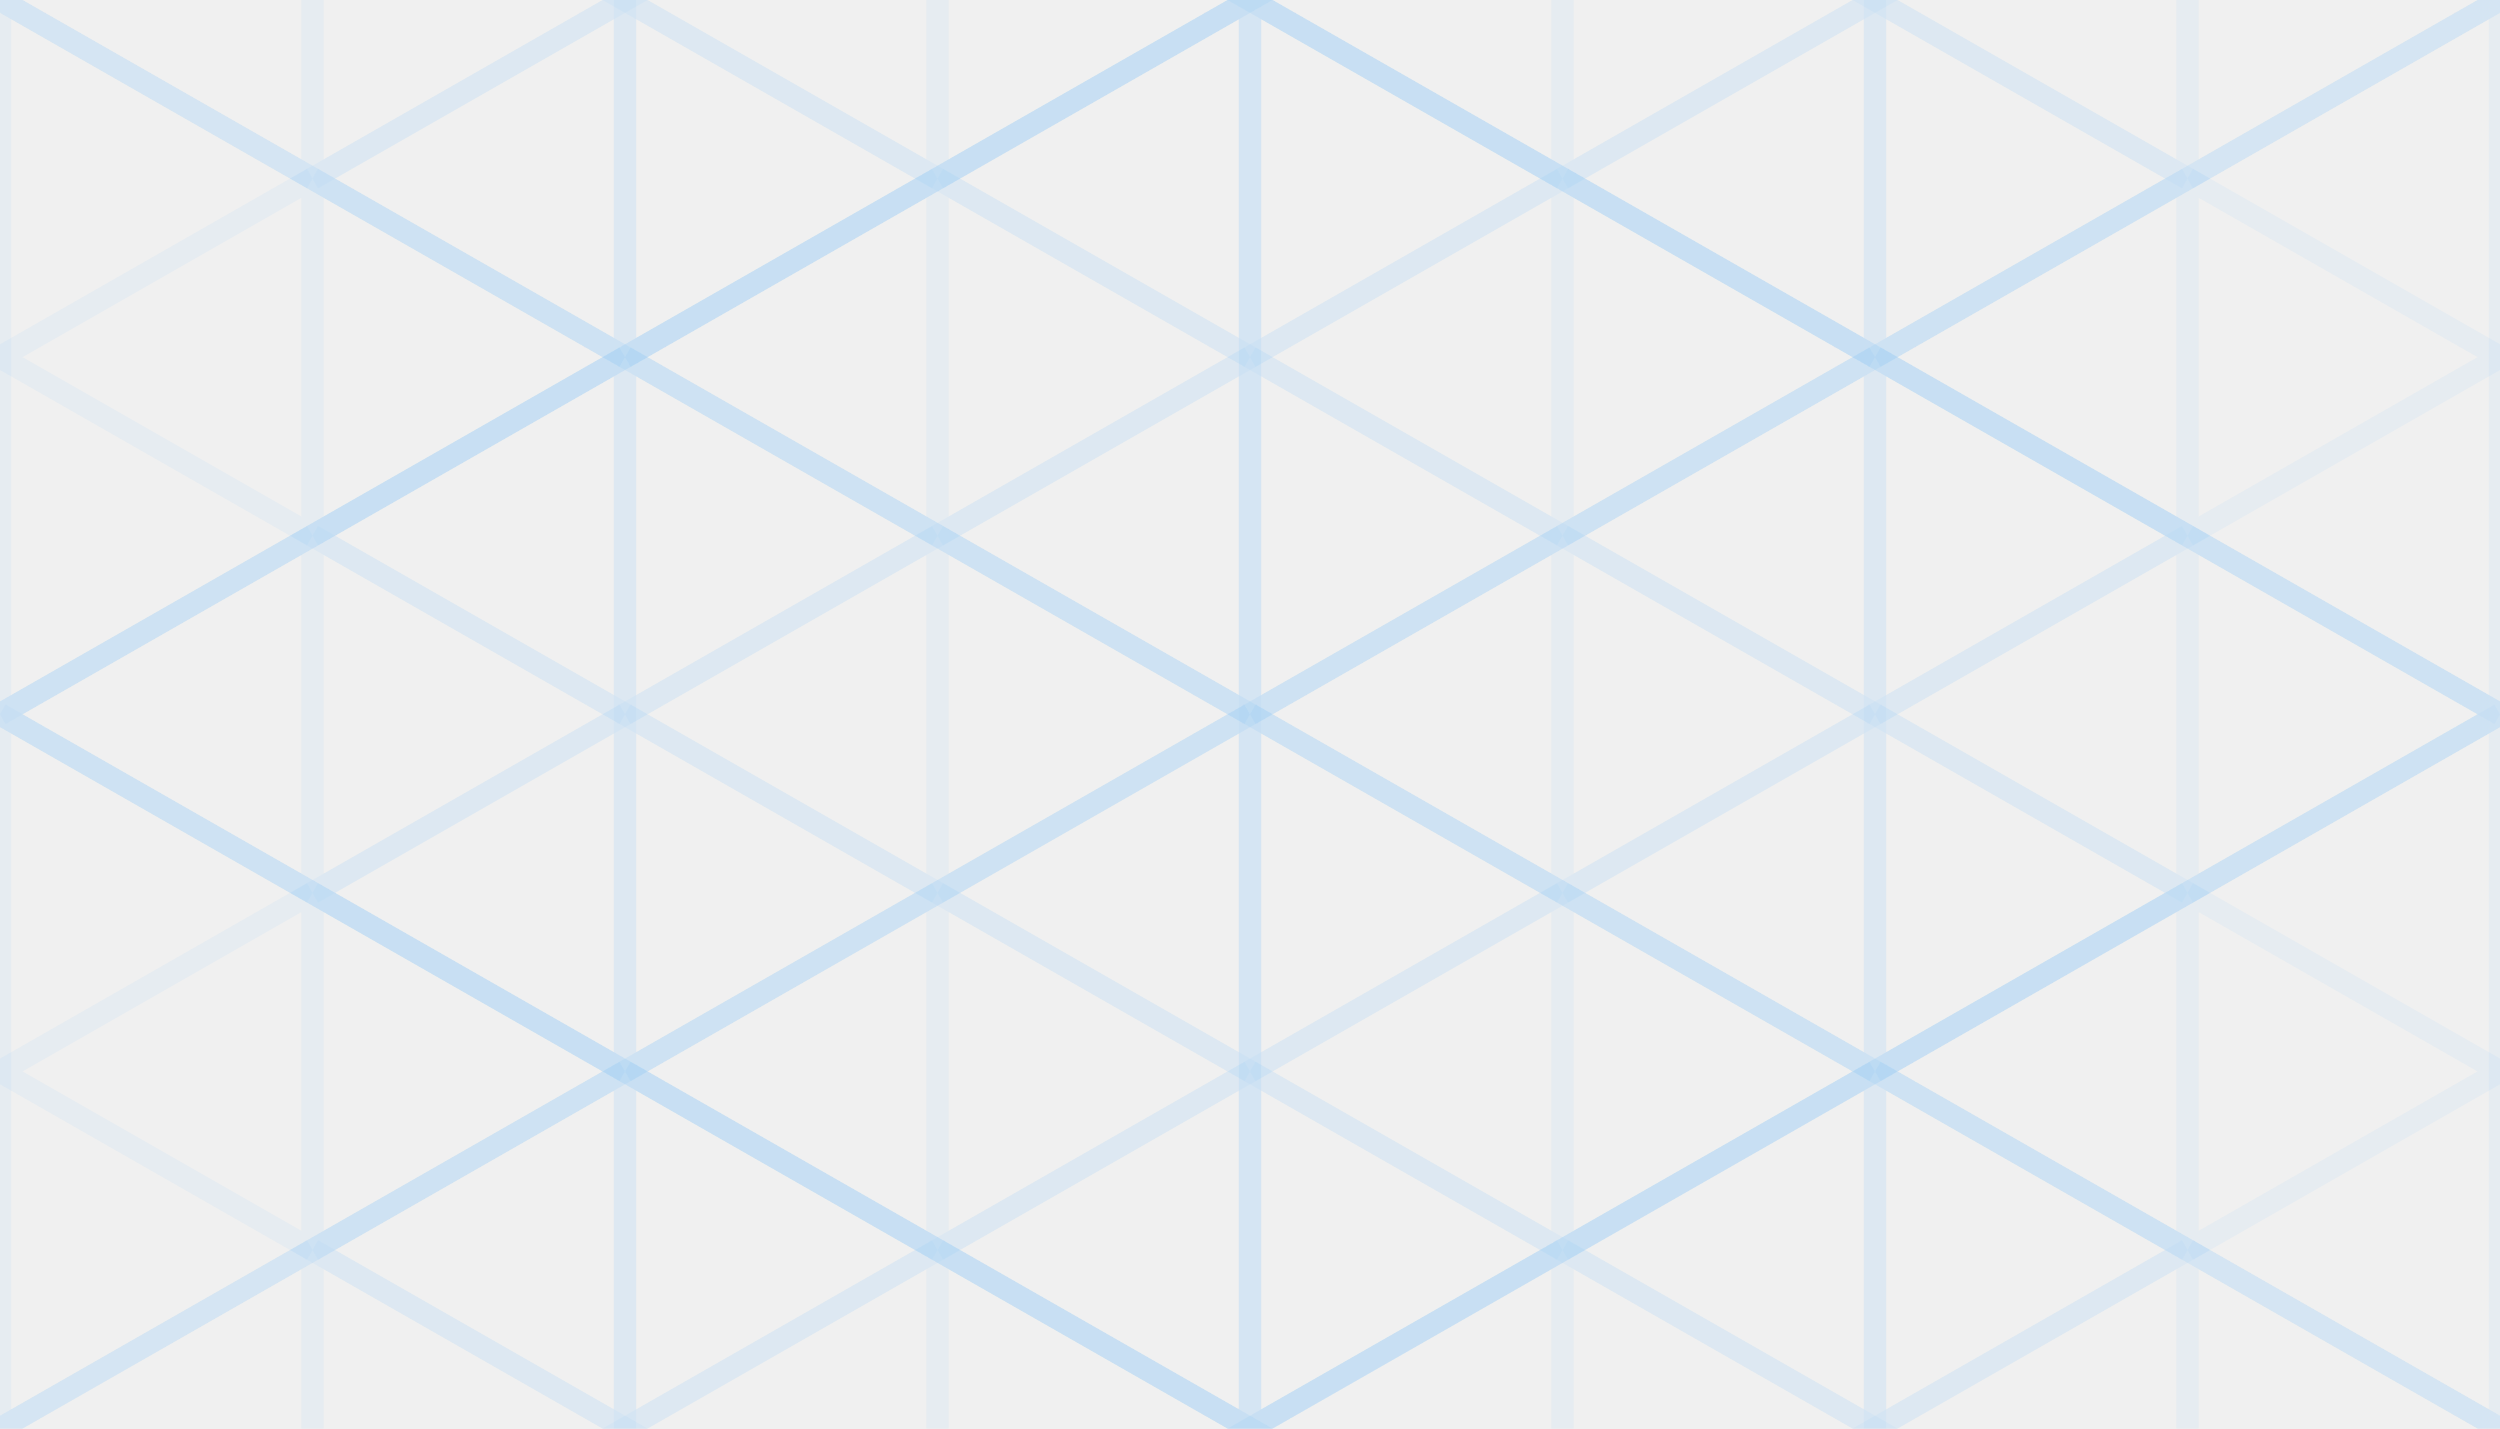
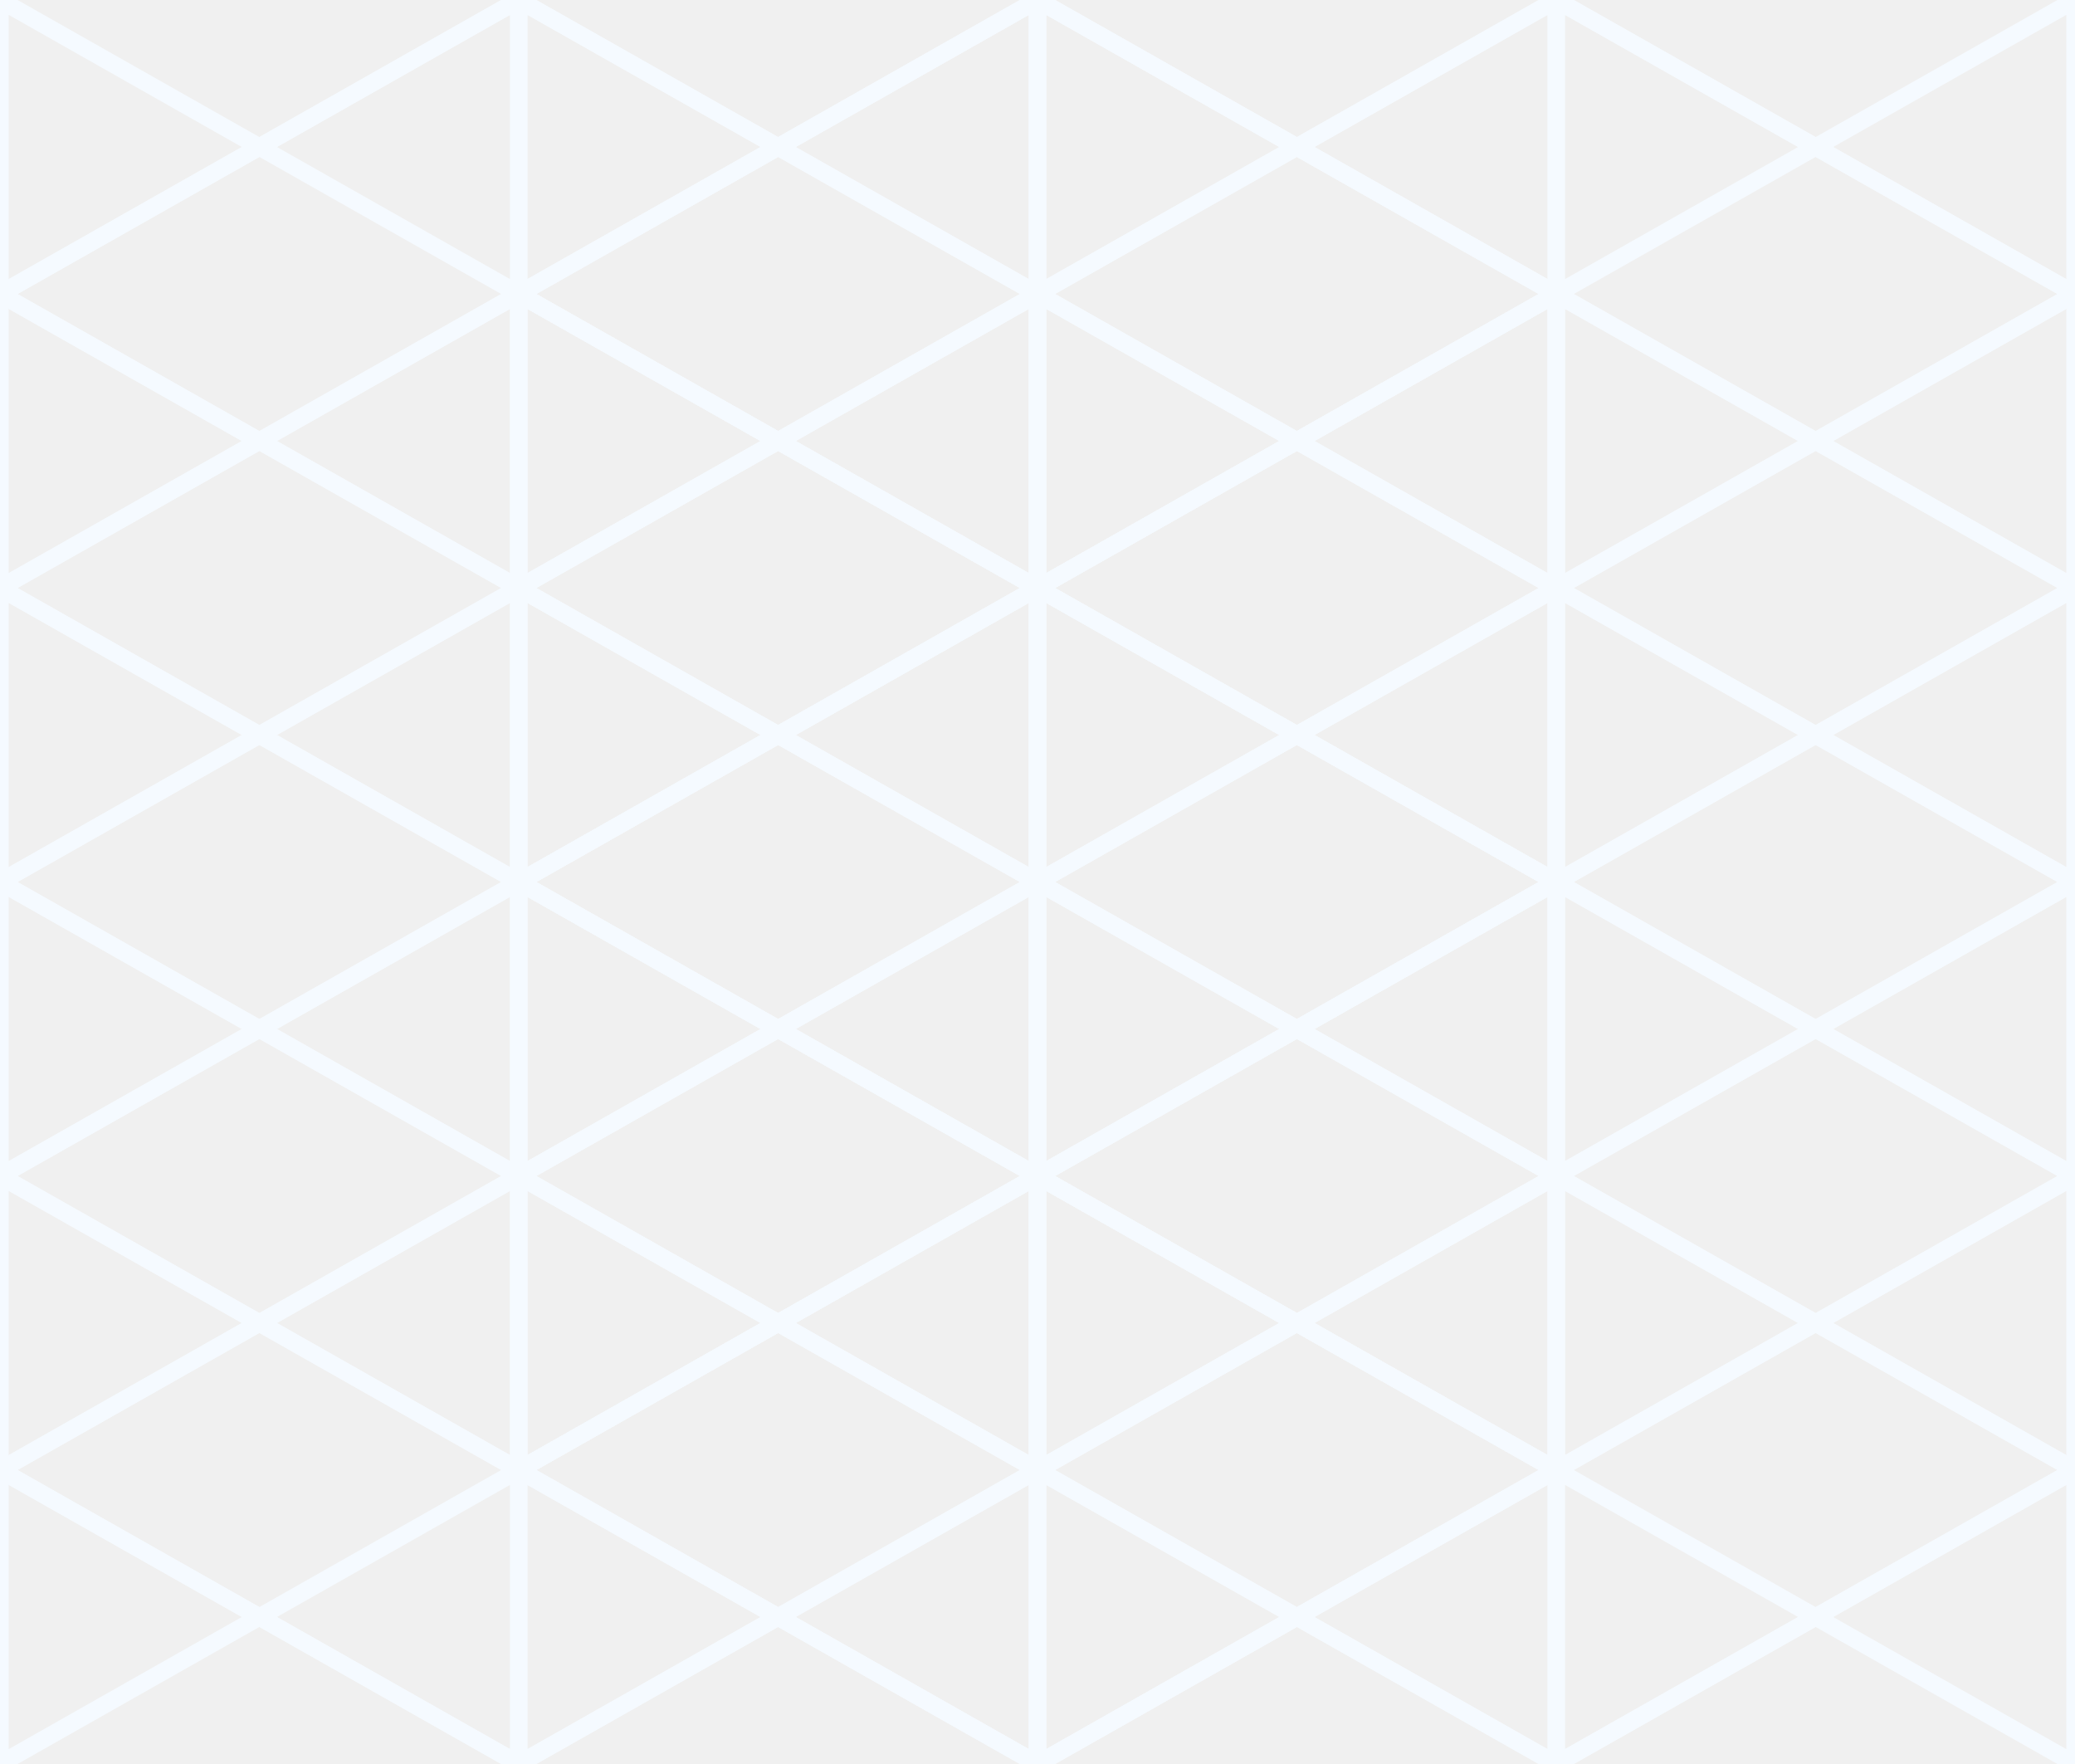
- <svg xmlns="http://www.w3.org/2000/svg" width="56" height="32" viewBox="0 0 56 32" fill="none" stroke-opacity="0.12">
-   <g clip-path="url(#clip0_6525_145680)">
-     <path d="M35 -4L28 0L35 4M35 -4L42 0L35 4M35 -4V4" stroke="#99CCF3" stroke-width="0.5" />
-     <path d="M42 0L35 4L42 8M42 0L49 4L42 8M42 0V8" stroke="#99CCF3" stroke-width="0.5" />
-     <path d="M49 -4L42 0L49 4M49 -4L56 0L49 4M49 -4V4" stroke="#99CCF3" stroke-width="0.5" />
-     <path d="M7 12L0 16L7 20M7 12L14 16L7 20M7 12V20" stroke="#99CCF3" stroke-width="0.5" />
-     <path d="M35 12L28 16L35 20M35 12L42 16L35 20M35 12V20" stroke="#99CCF3" stroke-width="0.5" />
-     <path d="M21 4L14 8L21 12M21 4L28 8L21 12M21 4V12" stroke="#99CCF3" stroke-width="0.5" />
-     <path d="M14 16L7 20L14 24M14 16L21 20L14 24M14 16V24" stroke="#99CCF3" stroke-width="0.5" />
-     <path d="M42 16L35 20L42 24M42 16L49 20L42 24M42 16V24" stroke="#99CCF3" stroke-width="0.5" />
-     <path d="M28 8L21 12L28 16M28 8L35 12L28 16M28 8V16" stroke="#99CCF3" stroke-width="0.5" />
-     <path d="M14 8L7 12L14 16M14 8L21 12L14 16M14 8V16" stroke="#99CCF3" stroke-width="0.5" />
-     <path d="M42 8L35 12L42 16M42 8L49 12L42 16M42 8V16" stroke="#99CCF3" stroke-width="0.5" />
-     <path d="M28 0L21 4L28 8M28 0L35 4L28 8M28 0V8" stroke="#99CCF3" stroke-width="0.5" />
-     <path d="M21 12L14 16L21 20M21 12L28 16L21 20M21 12V20" stroke="#99CCF3" stroke-width="0.5" />
-     <path d="M49 12L42 16L49 20M49 12L56 16L49 20M49 12V20" stroke="#99CCF3" stroke-width="0.5" />
-     <path d="M35 4L28 8L35 12M35 4L42 8L35 12M35 4V12" stroke="#99CCF3" stroke-width="0.5" />
-     <path d="M49 4L42 8L49 12M49 4L56 8L49 12M49 4V12" stroke="#99CCF3" stroke-width="0.5" />
-     <path d="M49 20L42 24L49 28M49 20L56 24L49 28M49 20V28" stroke="#99CCF3" stroke-width="0.5" />
-     <path d="M42 24L35 28L42 32M42 24L49 28L42 32M42 24V32" stroke="#99CCF3" stroke-width="0.5" />
-     <path d="M14 24L7 28L14 32M14 24L21 28L14 32M14 24V32" stroke="#99CCF3" stroke-width="0.5" />
-     <path d="M7 20L0 24L7 28M7 20L14 24L7 28M7 20V28" stroke="#99CCF3" stroke-width="0.5" />
-     <path d="M7 4L0 8L7 12M7 4L14 8L7 12M7 4V12" stroke="#99CCF3" stroke-width="0.5" />
-     <path d="M7 -4L0 0L7 4M7 -4L14 0L7 4M7 -4V4" stroke="#99CCF3" stroke-width="0.5" />
-     <path d="M21 -4L14 0L21 4M21 -4L28 0L21 4M21 -4V4" stroke="#99CCF3" stroke-width="0.5" />
-     <path d="M14 0L7 4L14 8M14 0L21 4L14 8M14 0V8" stroke="#99CCF3" stroke-width="0.5" />
-     <path d="M28 16L21 20L28 24M28 16L35 20L28 24M28 16V24" stroke="#99CCF3" stroke-width="0.5" />
-     <path d="M21 20L14 24L21 28M21 20L28 24L21 28M21 20V28" stroke="#99CCF3" stroke-width="0.5" />
-     <path d="M28 24L21 28L28 32M28 24L35 28L28 32M28 24V32" stroke="#99CCF3" stroke-width="0.5" />
-     <path d="M35 20L28 24L35 28M35 20L42 24L35 28M35 20V28" stroke="#99CCF3" stroke-width="0.5" />
-     <path d="M35 28L28 32L35 36M35 28L42 32L35 36M35 28V36" stroke="#99CCF3" stroke-width="0.5" />
-     <path d="M49 28L42 32L49 36M49 28L56 32L49 36M49 28V36" stroke="#99CCF3" stroke-width="0.5" />
-     <path d="M21 28L14 32L21 36M21 28L28 32L21 36M21 28V36" stroke="#99CCF3" stroke-width="0.5" />
-     <path d="M7 28L0 32L7 36M7 28L14 32L7 36M7 28V36" stroke="#99CCF3" stroke-width="0.5" />
-     <path d="M14 8L0 16L14 24M14 8L28 16L14 24M14 8V24" stroke="#99CCF3" stroke-width="0.5" />
-     <path d="M28 0L14 8L28 16M28 0L42 8L28 16M28 0V16" stroke="#99CCF3" stroke-width="0.5" />
-     <path d="M42 8L28 16L42 24M42 8L56 16L42 24M42 8V24" stroke="#99CCF3" stroke-width="0.5" />
-     <path d="M28 16L14 24L28 32M28 16L42 24L28 32M28 16V32" stroke="#99CCF3" stroke-width="0.5" />
-     <path d="M14 24L0 32L14 40M14 24L28 32L14 40M14 24V40" stroke="#99CCF3" stroke-width="0.5" />
-     <path d="M0 16L-14 24L0 32M0 16L14 24L0 32M0 16V32" stroke="#99CCF3" stroke-width="0.5" />
-     <path d="M0 0L-14 8L0 16M0 0L14 8L0 16M0 0V16" stroke="#99CCF3" stroke-width="0.5" />
-     <path d="M14 -8L0 0L14 8M14 -8L28 0L14 8M14 -8V8" stroke="#99CCF3" stroke-width="0.5" />
-     <path d="M42 -8L28 0L42 8M42 -8L56 0L42 8M42 -8V8" stroke="#99CCF3" stroke-width="0.5" />
-     <path d="M56 0L42 8L56 16M56 0L70 8L56 16M56 0V16" stroke="#99CCF3" stroke-width="0.5" />
-     <path d="M56 16L42 24L56 32M56 16L70 24L56 32M56 16V32" stroke="#99CCF3" stroke-width="0.5" />
-     <path d="M42 24L28 32L42 40M42 24L56 32L42 40M42 24V40" stroke="#99CCF3" stroke-width="0.5" />
-     <path d="M28 0L0 16L28 32M28 0L56 16L28 32M28 0V32" stroke="#99CCF3" stroke-width="0.5" />
+ <svg xmlns="http://www.w3.org/2000/svg" width="120" height="102" fill="none">
+   <g stroke="#F5FAFF" clip-path="url(#a)">
+     <path d="M120 0 90 17l30 17m0-34 30 17-30 17m0-34v34M120 34 90 51l30 17m0-34 30 17-30 17m0-34v34M120 68 90 85l30 17m0-34 30 17-30 17m0-34v34M0 68l-30 17 30 17m0-34 30 17-30 17m0-34v34M0 34l-30 17L0 68m0-34 30 17L0 68m0-34v34M0 0l-30 17L0 34M0 0l30 17L0 34M0 0v34" />
+     <path d="M90 0 60 17l30 17m0-34 30 17-30 17m0-34v34" />
+     <path d="M90 17 60 34l30 17m0-34 30 17-30 17m0-34v34" />
+     <path d="M90 34 60 51l30 17m0-34 30 17-30 17m0-34v34" />
+     <path d="M90 51 60 68l30 17m0-34 30 17-30 17m0-34v34" />
+     <path d="M90 68 60 85l30 17m0-34 30 17-30 17m0-34v34" />
+     <path d="M60 68 30 85l30 17m0-34 30 17-30 17m0-34v34M60 34 30 51l30 17m0-34 30 17-30 17m0-34v34M60 0 30 17l30 17m0-34 30 17-30 17m0-34v34" />
+     <path d="M60 0 30 17l30 17m0-34 30 17-30 17m0-34v34" />
+     <path d="M60 17 30 34l30 17m0-34 30 17-30 17m0-34v34" />
+     <path d="M60 34 30 51l30 17m0-34 30 17-30 17m0-34v34" />
+     <path d="M60 51 30 68l30 17m0-34 30 17-30 17m0-34v34" />
+     <path d="M60 68 30 85l30 17m0-34 30 17-30 17m0-34v34" />
+     <path d="M30 68 0 85l30 17m0-34 30 17-30 17m0-34v34M30 34 0 51l30 17m0-34 30 17-30 17m0-34v34M30 0 0 17l30 17m0-34 30 17-30 17m0-34v34M90 0 60 17l30 17m0-34 30 17-30 17m0-34v34M90 34 60 51l30 17m0-34 30 17-30 17m0-34v34M90 68 60 85l30 17m0-34 30 17-30 17m0-34v34" />
+     <path d="M30 0 0 17l30 17m0-34 30 17-30 17m0-34v34" />
+     <path d="M30 17 0 34l30 17m0-34 30 17-30 17m0-34v34" />
+     <path d="M30 34 0 51l30 17m0-34 30 17-30 17m0-34v34" />
+     <path d="M30 51 0 68l30 17m0-34 30 17-30 17m0-34v34" />
+     <path d="M30 68 0 85l30 17m0-34 30 17-30 17m0-34v34M60 0 30 17l30 17m0-34 30 17-30 17m0-34v34M60 34 30 51l30 17m0-34 30 17-30 17m0-34v34" />
+     <path d="M60 68 30 85l30 17m0-34 30 17-30 17m0-34v34" />
  </g>
  <defs>
-     <clipPath id="clip0_6525_145680">
-       <rect width="56" height="32" fill="white" />
+     <clipPath id="a">
+       <path fill="#fff" d="M0 0h120v102H0z" />
    </clipPath>
  </defs>
</svg>
